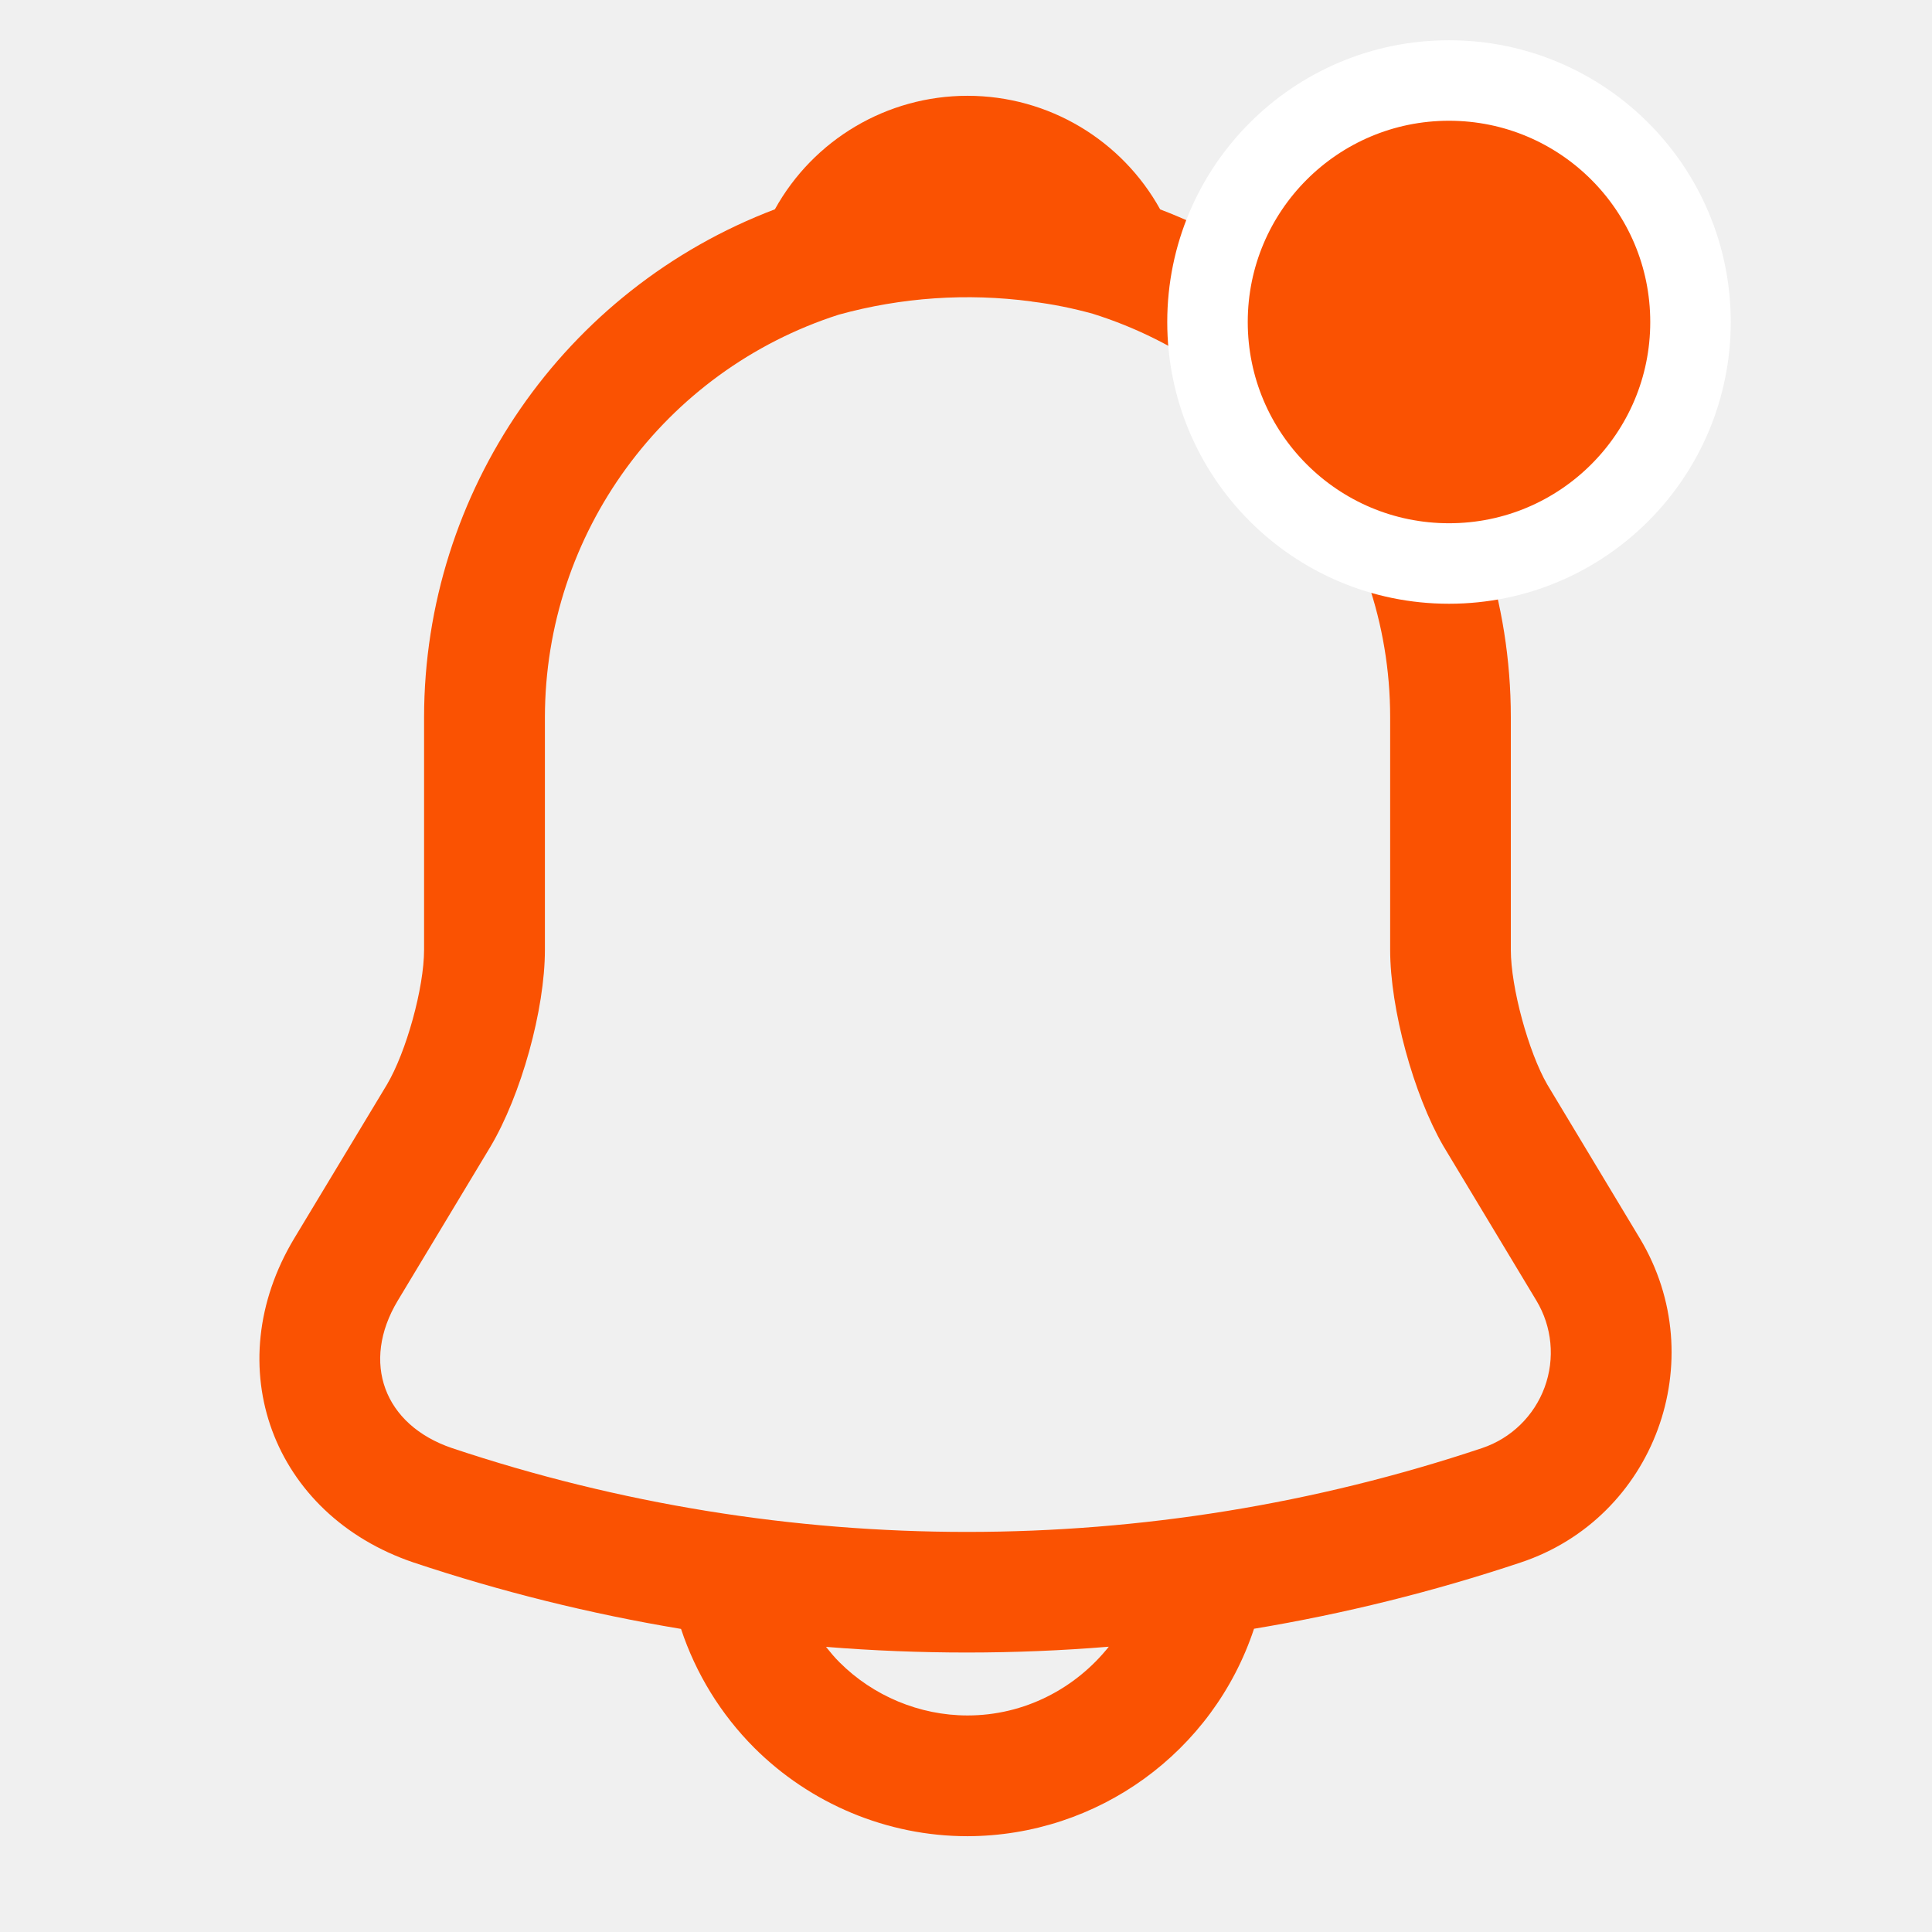
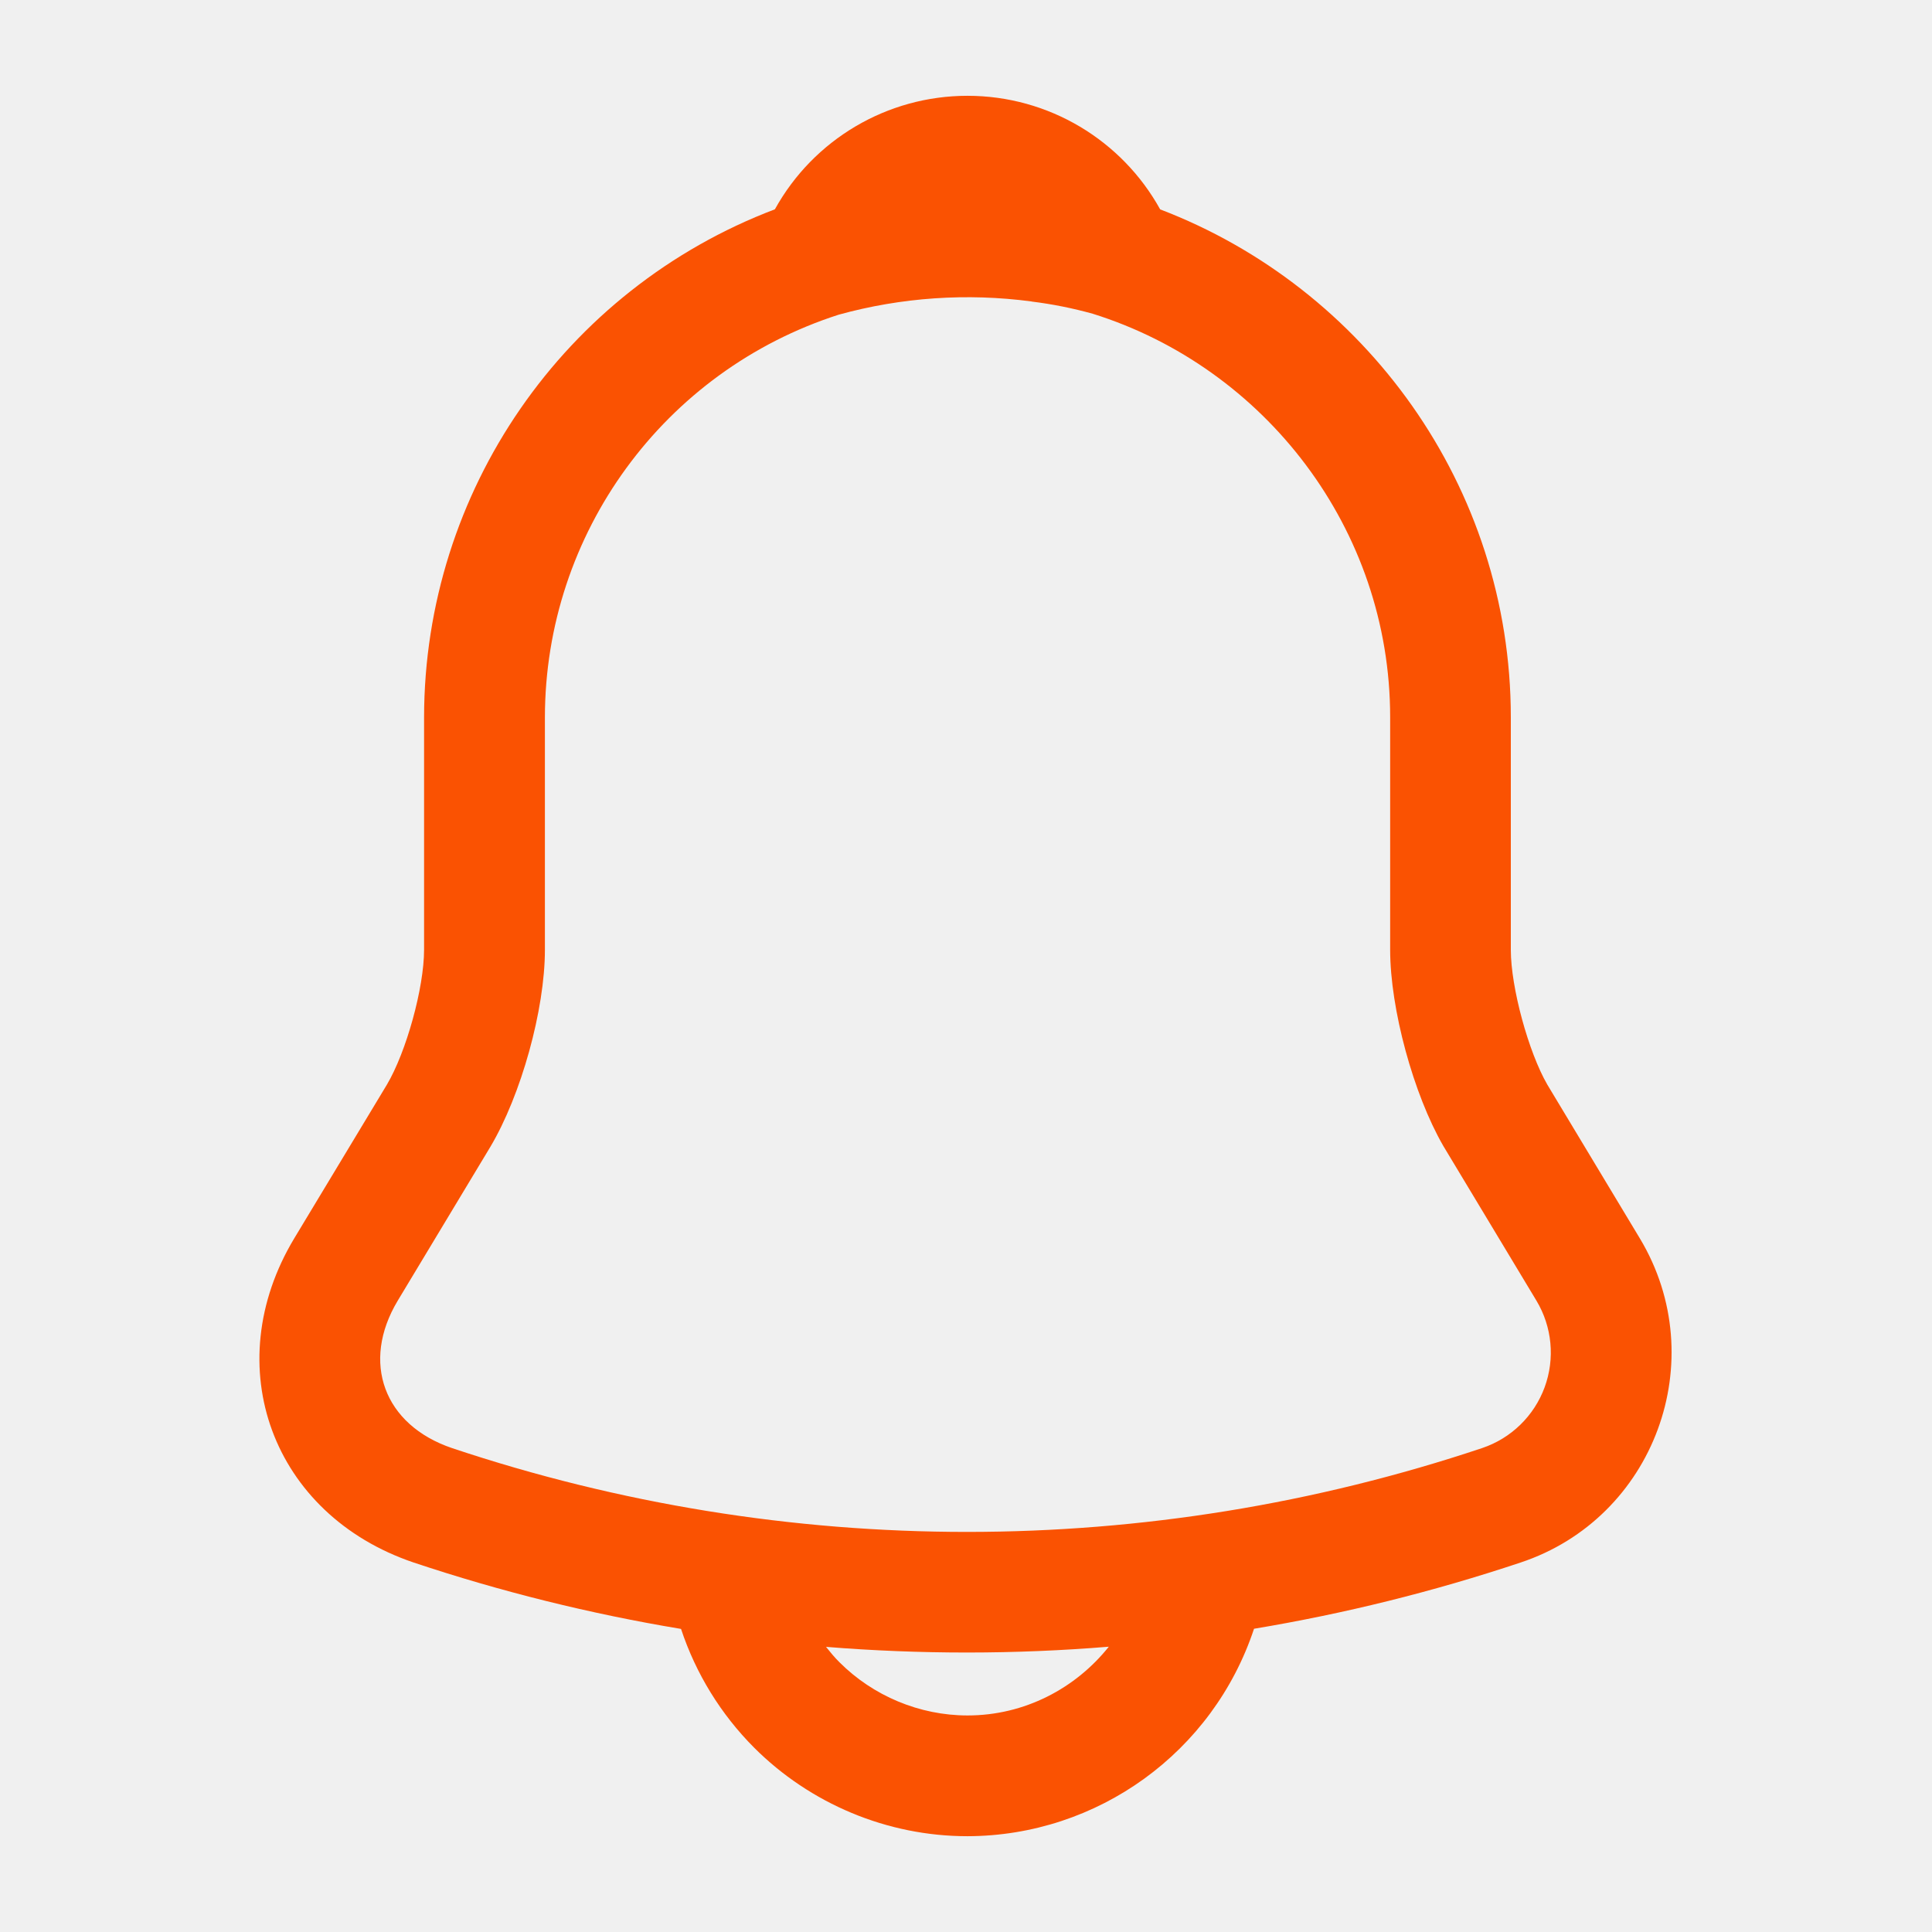
<svg xmlns="http://www.w3.org/2000/svg" width="24" height="24" viewBox="0 0 24 24" fill="none">
  <g clip-path="url(#d6d6qlx1sa)" fill="#FA5202">
    <path fill-rule="evenodd" clip-rule="evenodd" d="M12.018 1.19c1.012 0 1.92.554 2.394 1.411 2.54.97 4.356 3.437 4.356 6.309v2.89c0 .467.22 1.27.453 1.673l1.15 1.911c.907 1.51.18 3.476-1.484 4.027a21.715 21.715 0 0 1-3.309.822 3.76 3.76 0 0 1-3.56 2.577c-1 0-1.955-.405-2.65-1.1a3.764 3.764 0 0 1-.908-1.475 21.741 21.741 0 0 1-3.322-.825c-1.755-.594-2.438-2.439-1.482-4.028l1.149-1.906c.242-.407.463-1.206.463-1.677V8.91A6.757 6.757 0 0 1 9.626 2.6a2.734 2.734 0 0 1 2.392-1.41zm1.756 19.266c-1.169.096-2.344.096-3.513.002.053.066.107.132.168.192.416.416.992.66 1.59.66.708 0 1.342-.336 1.755-.854zm-.959-16.711a6.015 6.015 0 0 0-2.396.164 5.258 5.258 0 0 0-3.65 5v2.89c0 .743-.296 1.806-.678 2.448l-1.15 1.91c-.46.766-.173 1.545.675 1.832a20.174 20.174 0 0 0 12.797-.001 1.252 1.252 0 0 0 .673-1.831l-1.157-1.922c-.37-.641-.66-1.702-.66-2.436V8.91c0-2.343-1.56-4.344-3.693-5.012a5.224 5.224 0 0 0-.76-.152z" />
-     <circle cx="18" cy="4" r="3" stroke="#fff" />
  </g>
  <defs>
    <clipPath id="d6d6qlx1sa">
      <path fill="#fff" d="M0 0h24v24H0z" />
    </clipPath>
  </defs>
</svg>
